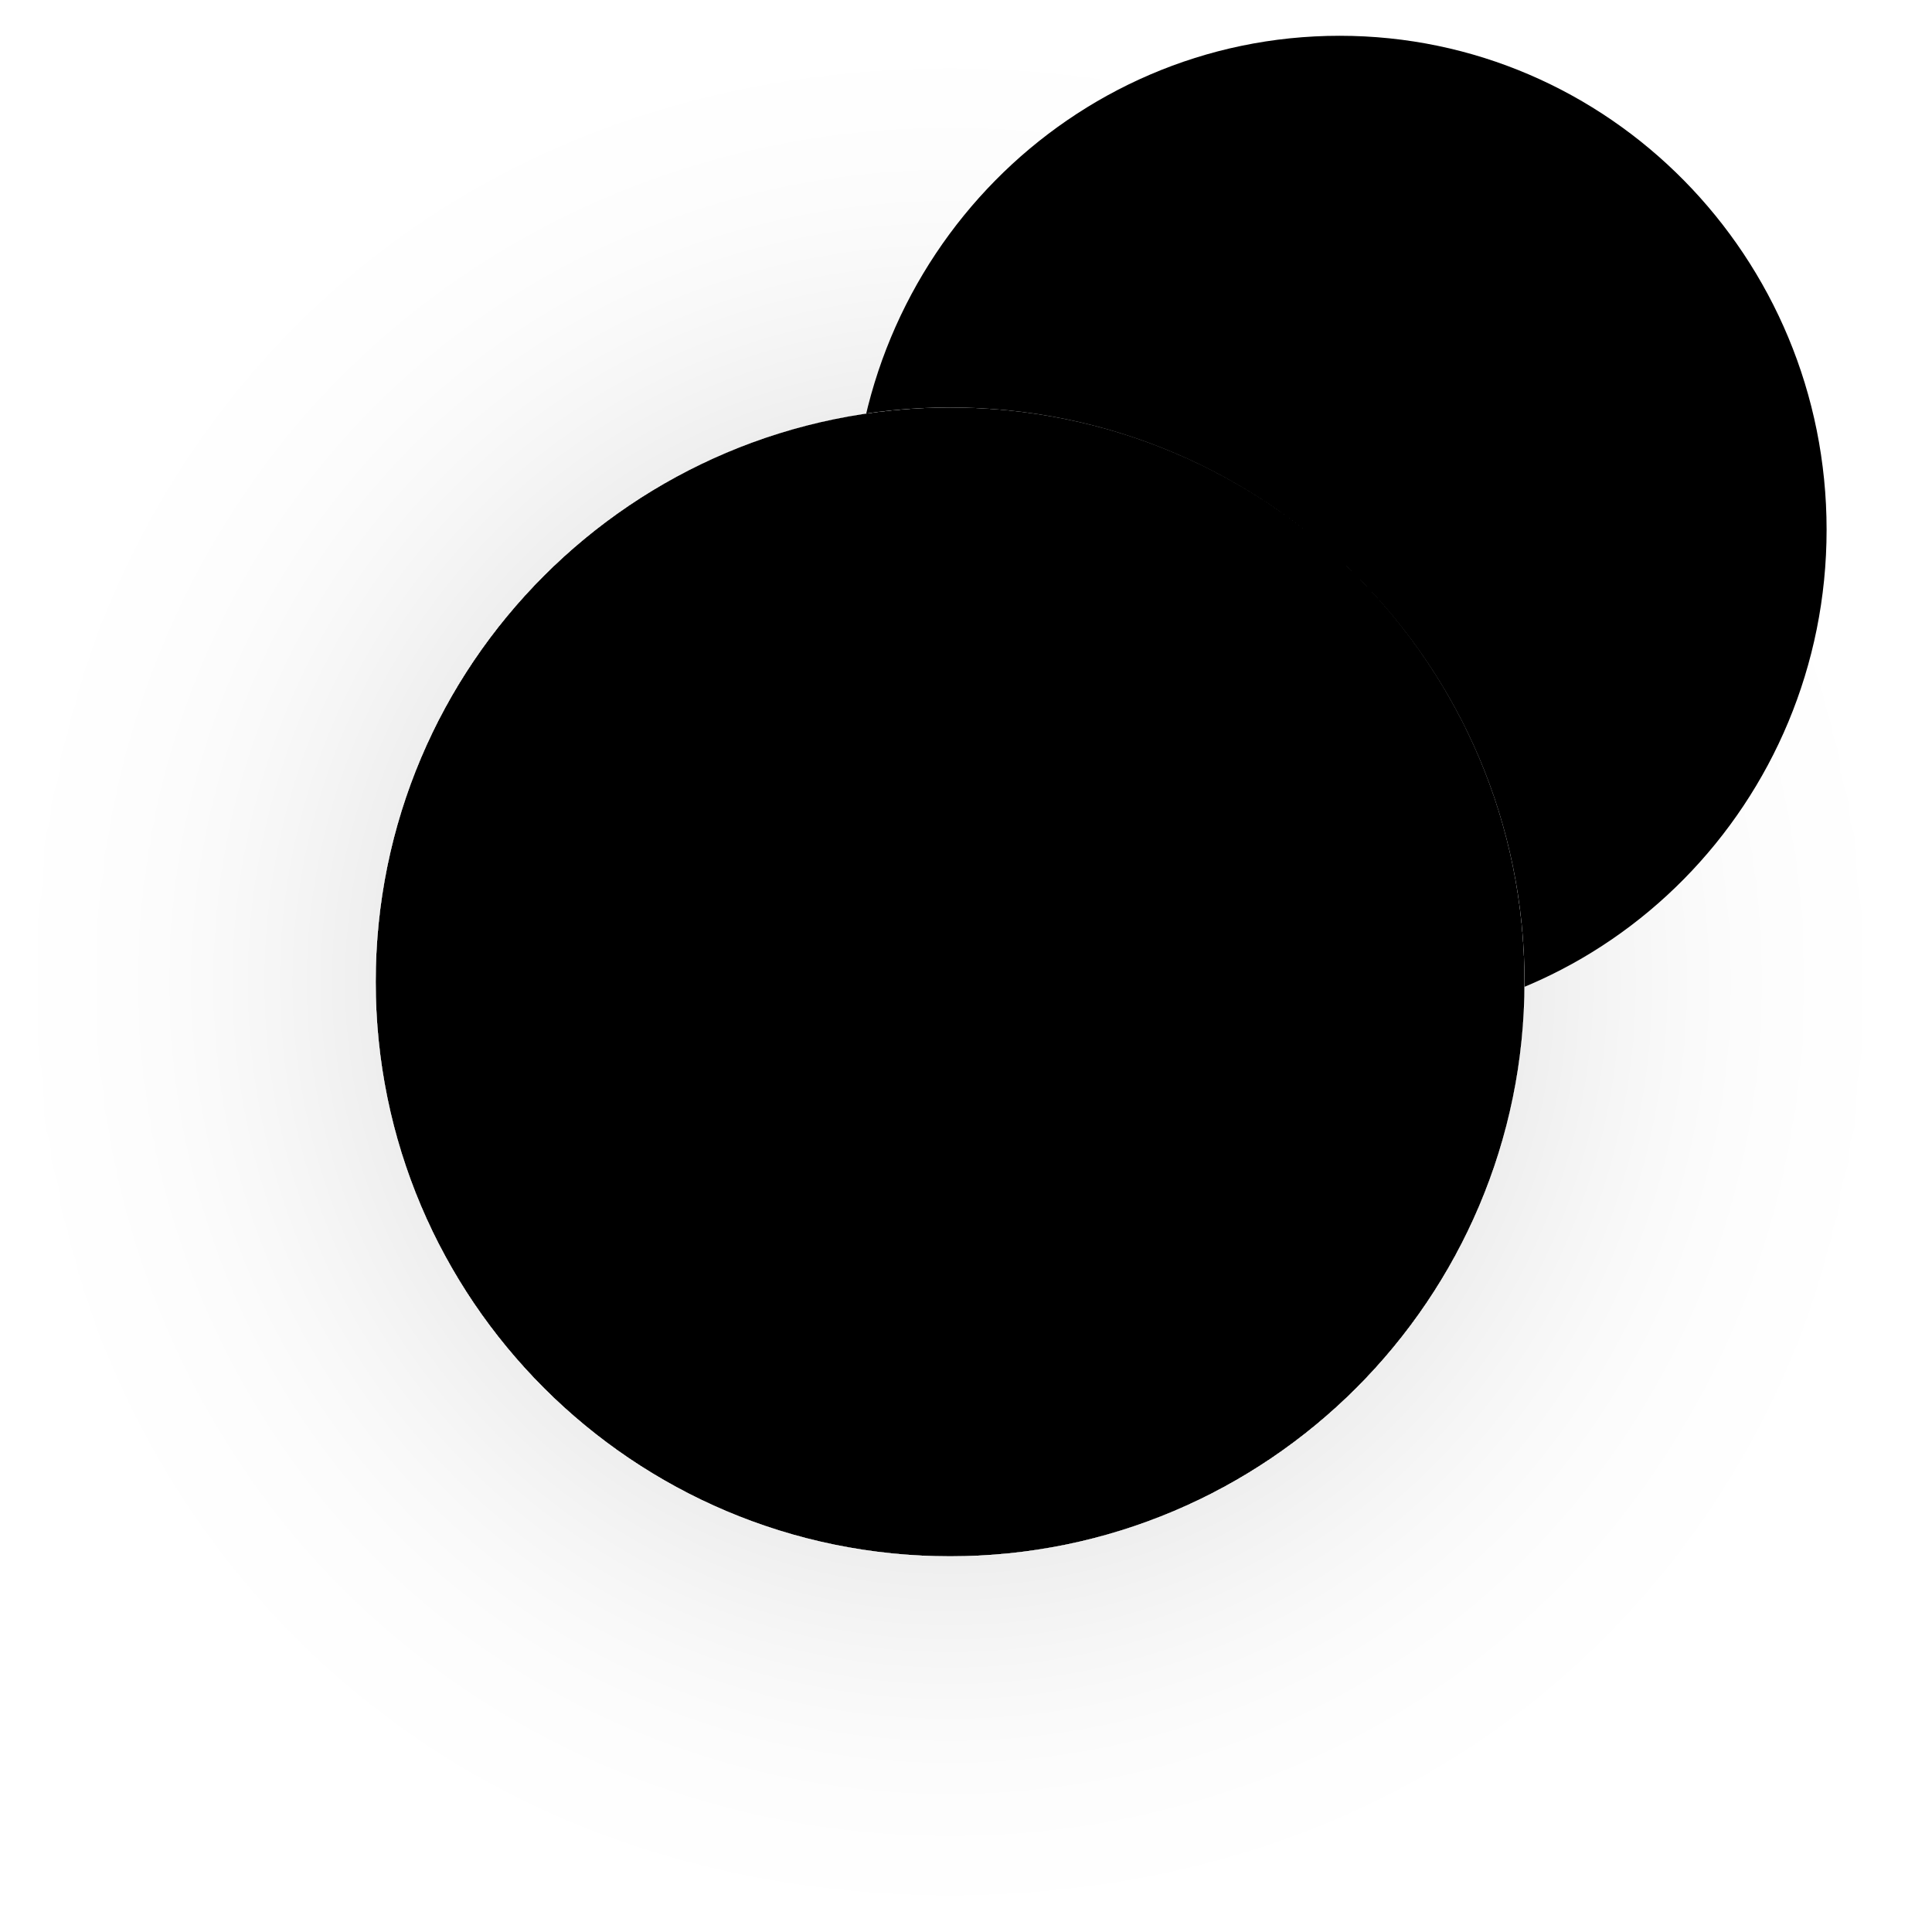
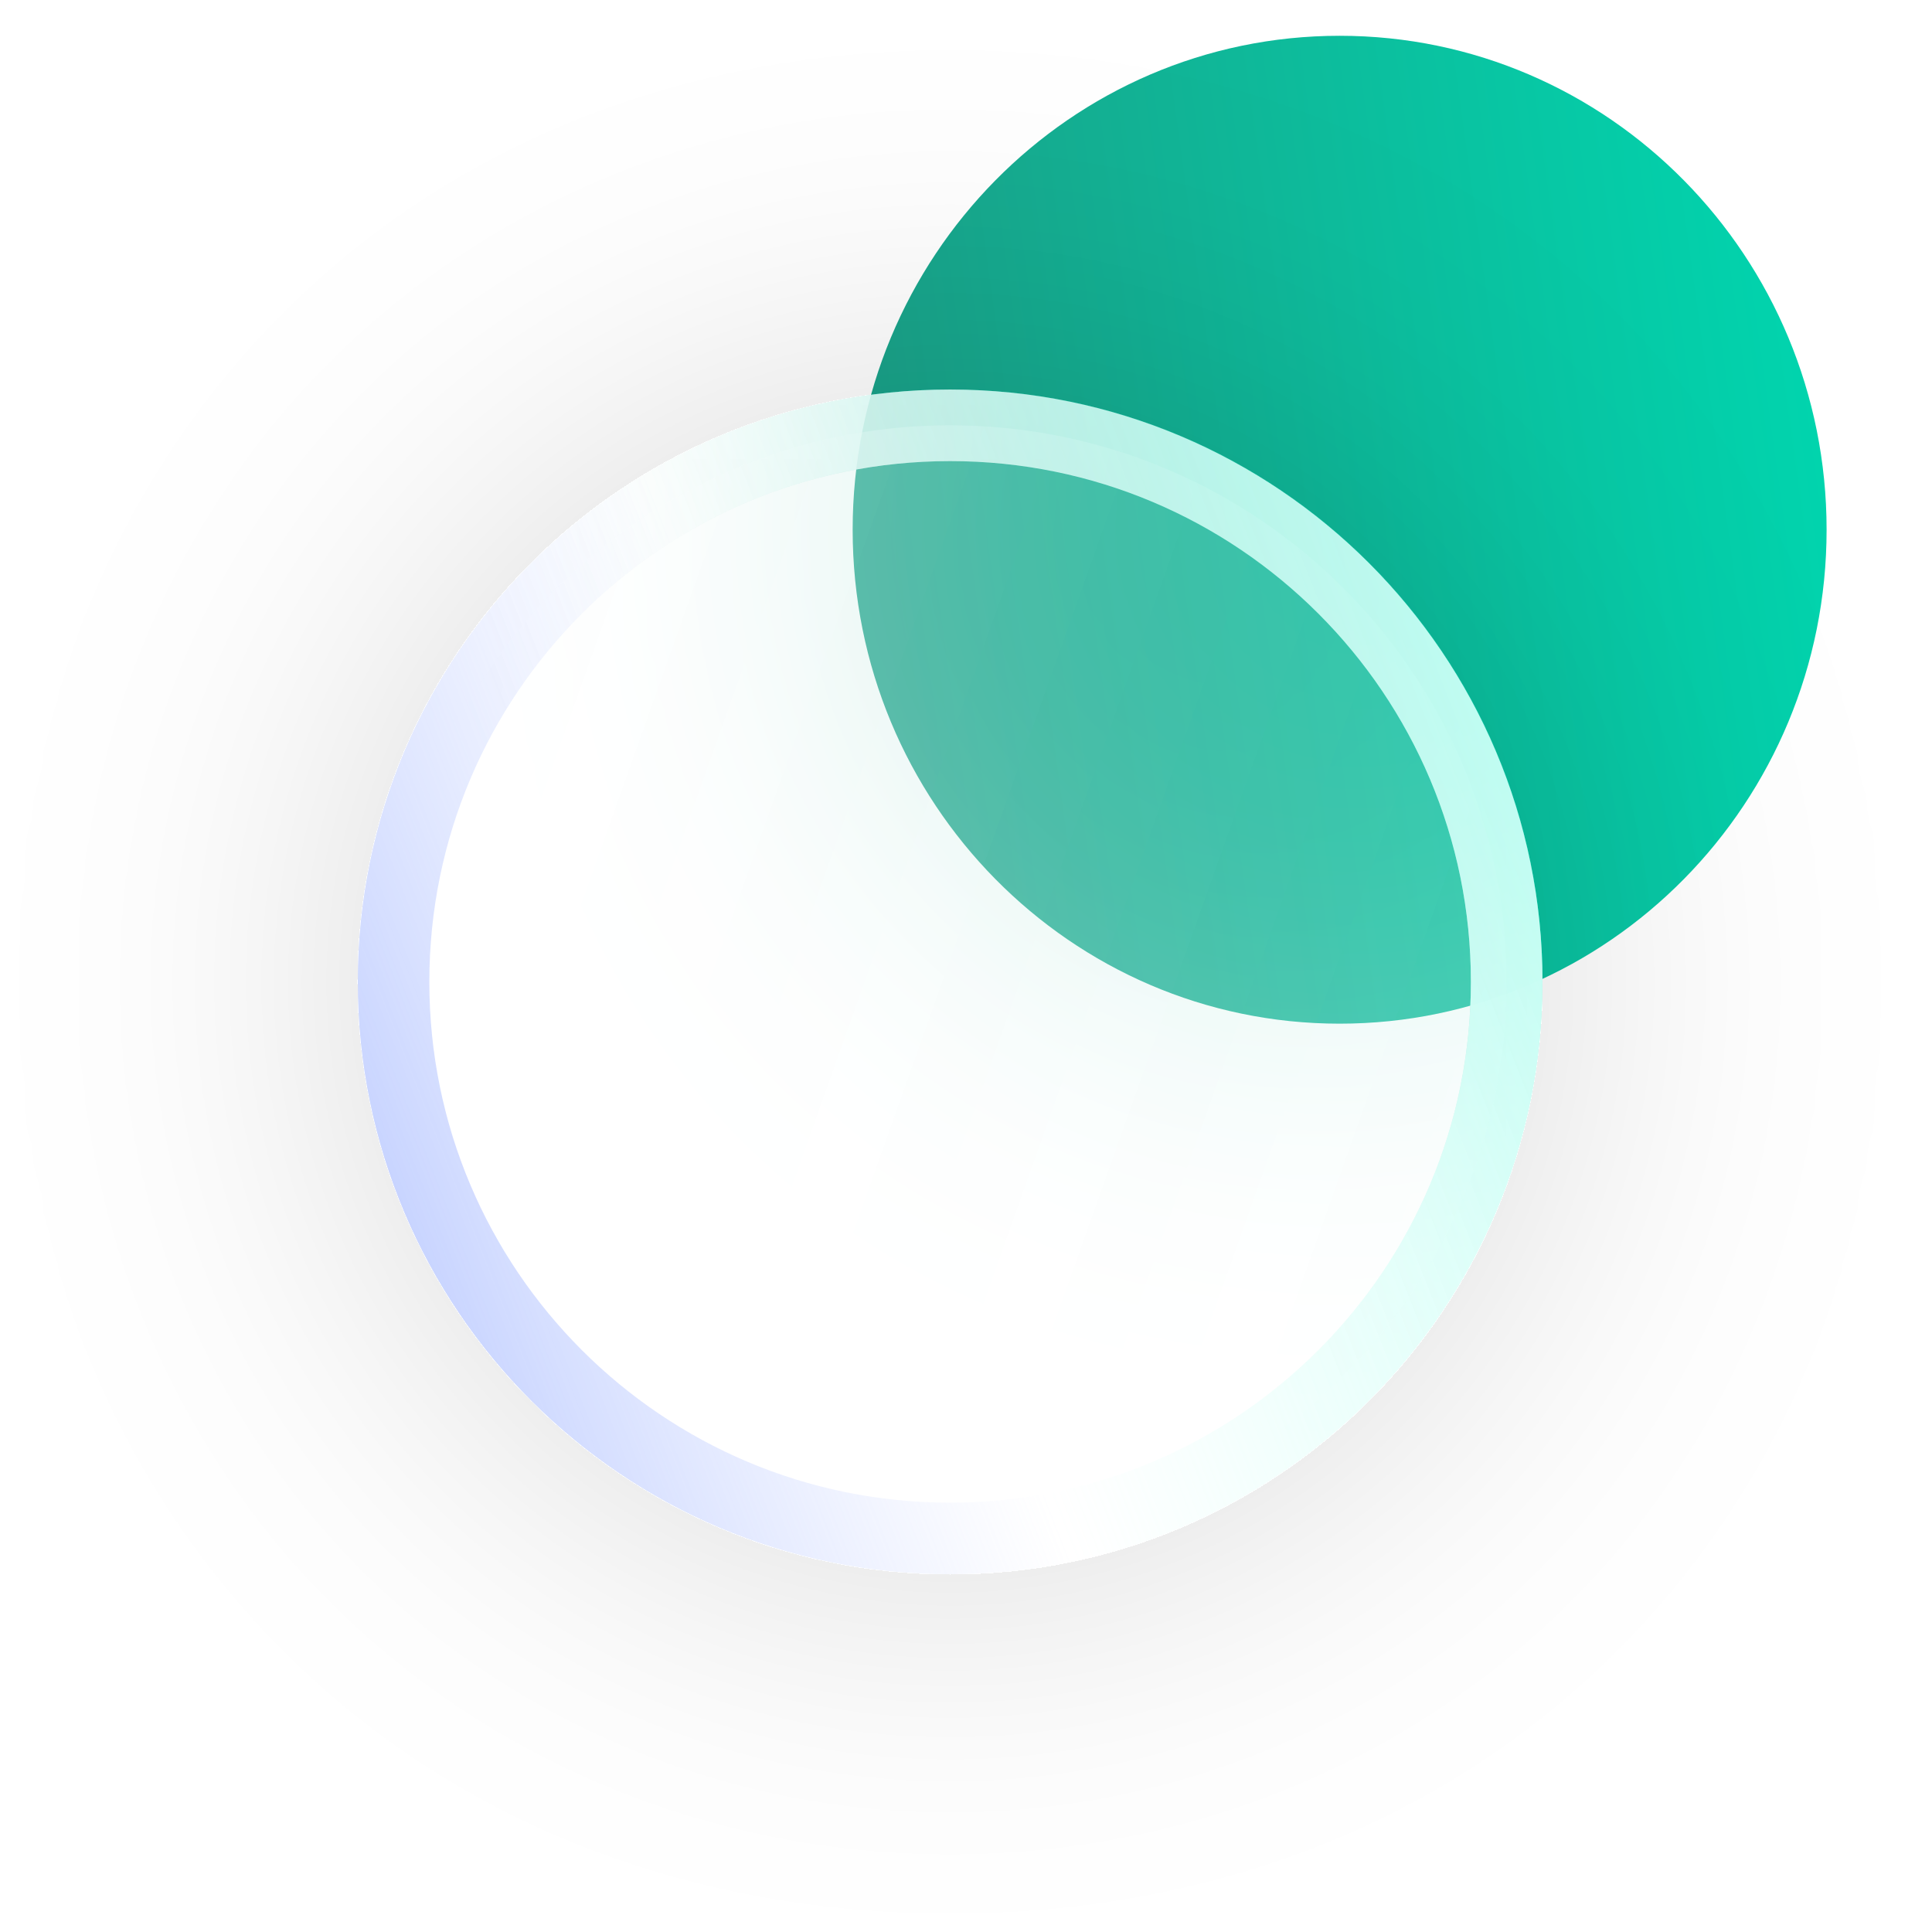
<svg xmlns="http://www.w3.org/2000/svg" width="54" height="54" viewBox="0 0 54 54" fill="none">
  <ellipse cx="37.443" cy="14.806" rx="13.611" ry="13.806" fill="url(#paint0_linear_14247_1956)" />
  <g filter="url(#filter0_bd_14247_1956)">
    <circle cx="26.556" cy="27.444" r="15.556" fill="url(#paint1_linear_14247_1956)" shapeRendering="crispEdges" />
-     <circle cx="26.556" cy="27.444" r="15.556" stroke="url(#paint2_linear_14247_1956)" strokeWidth="2" shapeRendering="crispEdges" />
+     <circle cx="26.556" cy="27.444" r="15.556" stroke="url(#paint2_linear_14247_1956)" stroke-width="2" shapeRendering="crispEdges" />
  </g>
  <defs>
-     <filter id="filter0_bd_14247_1956" x="0" y="0.889" width="53.111" height="53.111" filterUnits="userSpaceOnUse" colorInterpolationFilters="sRGB">
-       <feFlood floodOpacity="0" result="BackgroundImageFix" />
+     <filter id="filter0_bd_14247_1956" x="0" y="0.889" width="53.111" height="53.111" filterUnits="userSpaceOnUse" color-interpolation-filters="sRGB">
+       <feFlood flood-opacity="0" result="BackgroundImageFix" />
      <feGaussianBlur in="BackgroundImage" stdDeviation="5" />
      <feComposite in2="SourceAlpha" operator="in" result="effect1_backgroundBlur_14247_1956" />
      <feColorMatrix in="SourceAlpha" type="matrix" values="0 0 0 0 0 0 0 0 0 0 0 0 0 0 0 0 0 0 127 0" result="hardAlpha" />
      <feOffset />
      <feGaussianBlur stdDeviation="5" />
      <feComposite in2="hardAlpha" operator="out" />
      <feColorMatrix type="matrix" values="0 0 0 0 0 0 0 0 0 0 0 0 0 0 0 0 0 0 0.15 0" />
      <feBlend mode="normal" in2="effect1_backgroundBlur_14247_1956" result="effect2_dropShadow_14247_1956" />
      <feBlend mode="normal" in="SourceGraphic" in2="effect2_dropShadow_14247_1956" result="shape" />
    </filter>
    <linearGradient id="paint0_linear_14247_1956" x1="50.818" y1="4.077" x2="23.672" y2="7.831" gradientUnits="userSpaceOnUse">
-       <stop stopColor="#00D6AF" />
-       <stop offset="1" stopColor="#1AA289" />
+       <stop stop-color="#00D6AF" />
+       <stop offset="1" stop-color="#1AA289" />
    </linearGradient>
    <linearGradient id="paint1_linear_14247_1956" x1="41.695" y1="42.144" x2="4.895" y2="29.066" gradientUnits="userSpaceOnUse">
-       <stop offset="0.064" stopColor="white" stopOpacity="0.15" />
-       <stop offset="1" stopColor="white" stopOpacity="0.22" />
+       <stop offset="0.064" stop-color="white" stop-opacity="0.15" />
+       <stop offset="1" stop-color="white" stop-opacity="0.22" />
    </linearGradient>
    <linearGradient id="paint2_linear_14247_1956" x1="41.429" y1="11.889" x2="6.295" y2="25.665" gradientUnits="userSpaceOnUse">
-       <stop stopColor="#C1FFF4" />
-       <stop offset="0.589" stopColor="white" stopOpacity="0.56" />
-       <stop offset="1" stopColor="#BFCDFF" />
+       <stop stop-color="#C1FFF4" />
+       <stop offset="0.589" stop-color="white" stop-opacity="0.56" />
+       <stop offset="1" stop-color="#BFCDFF" />
    </linearGradient>
  </defs>
</svg>
